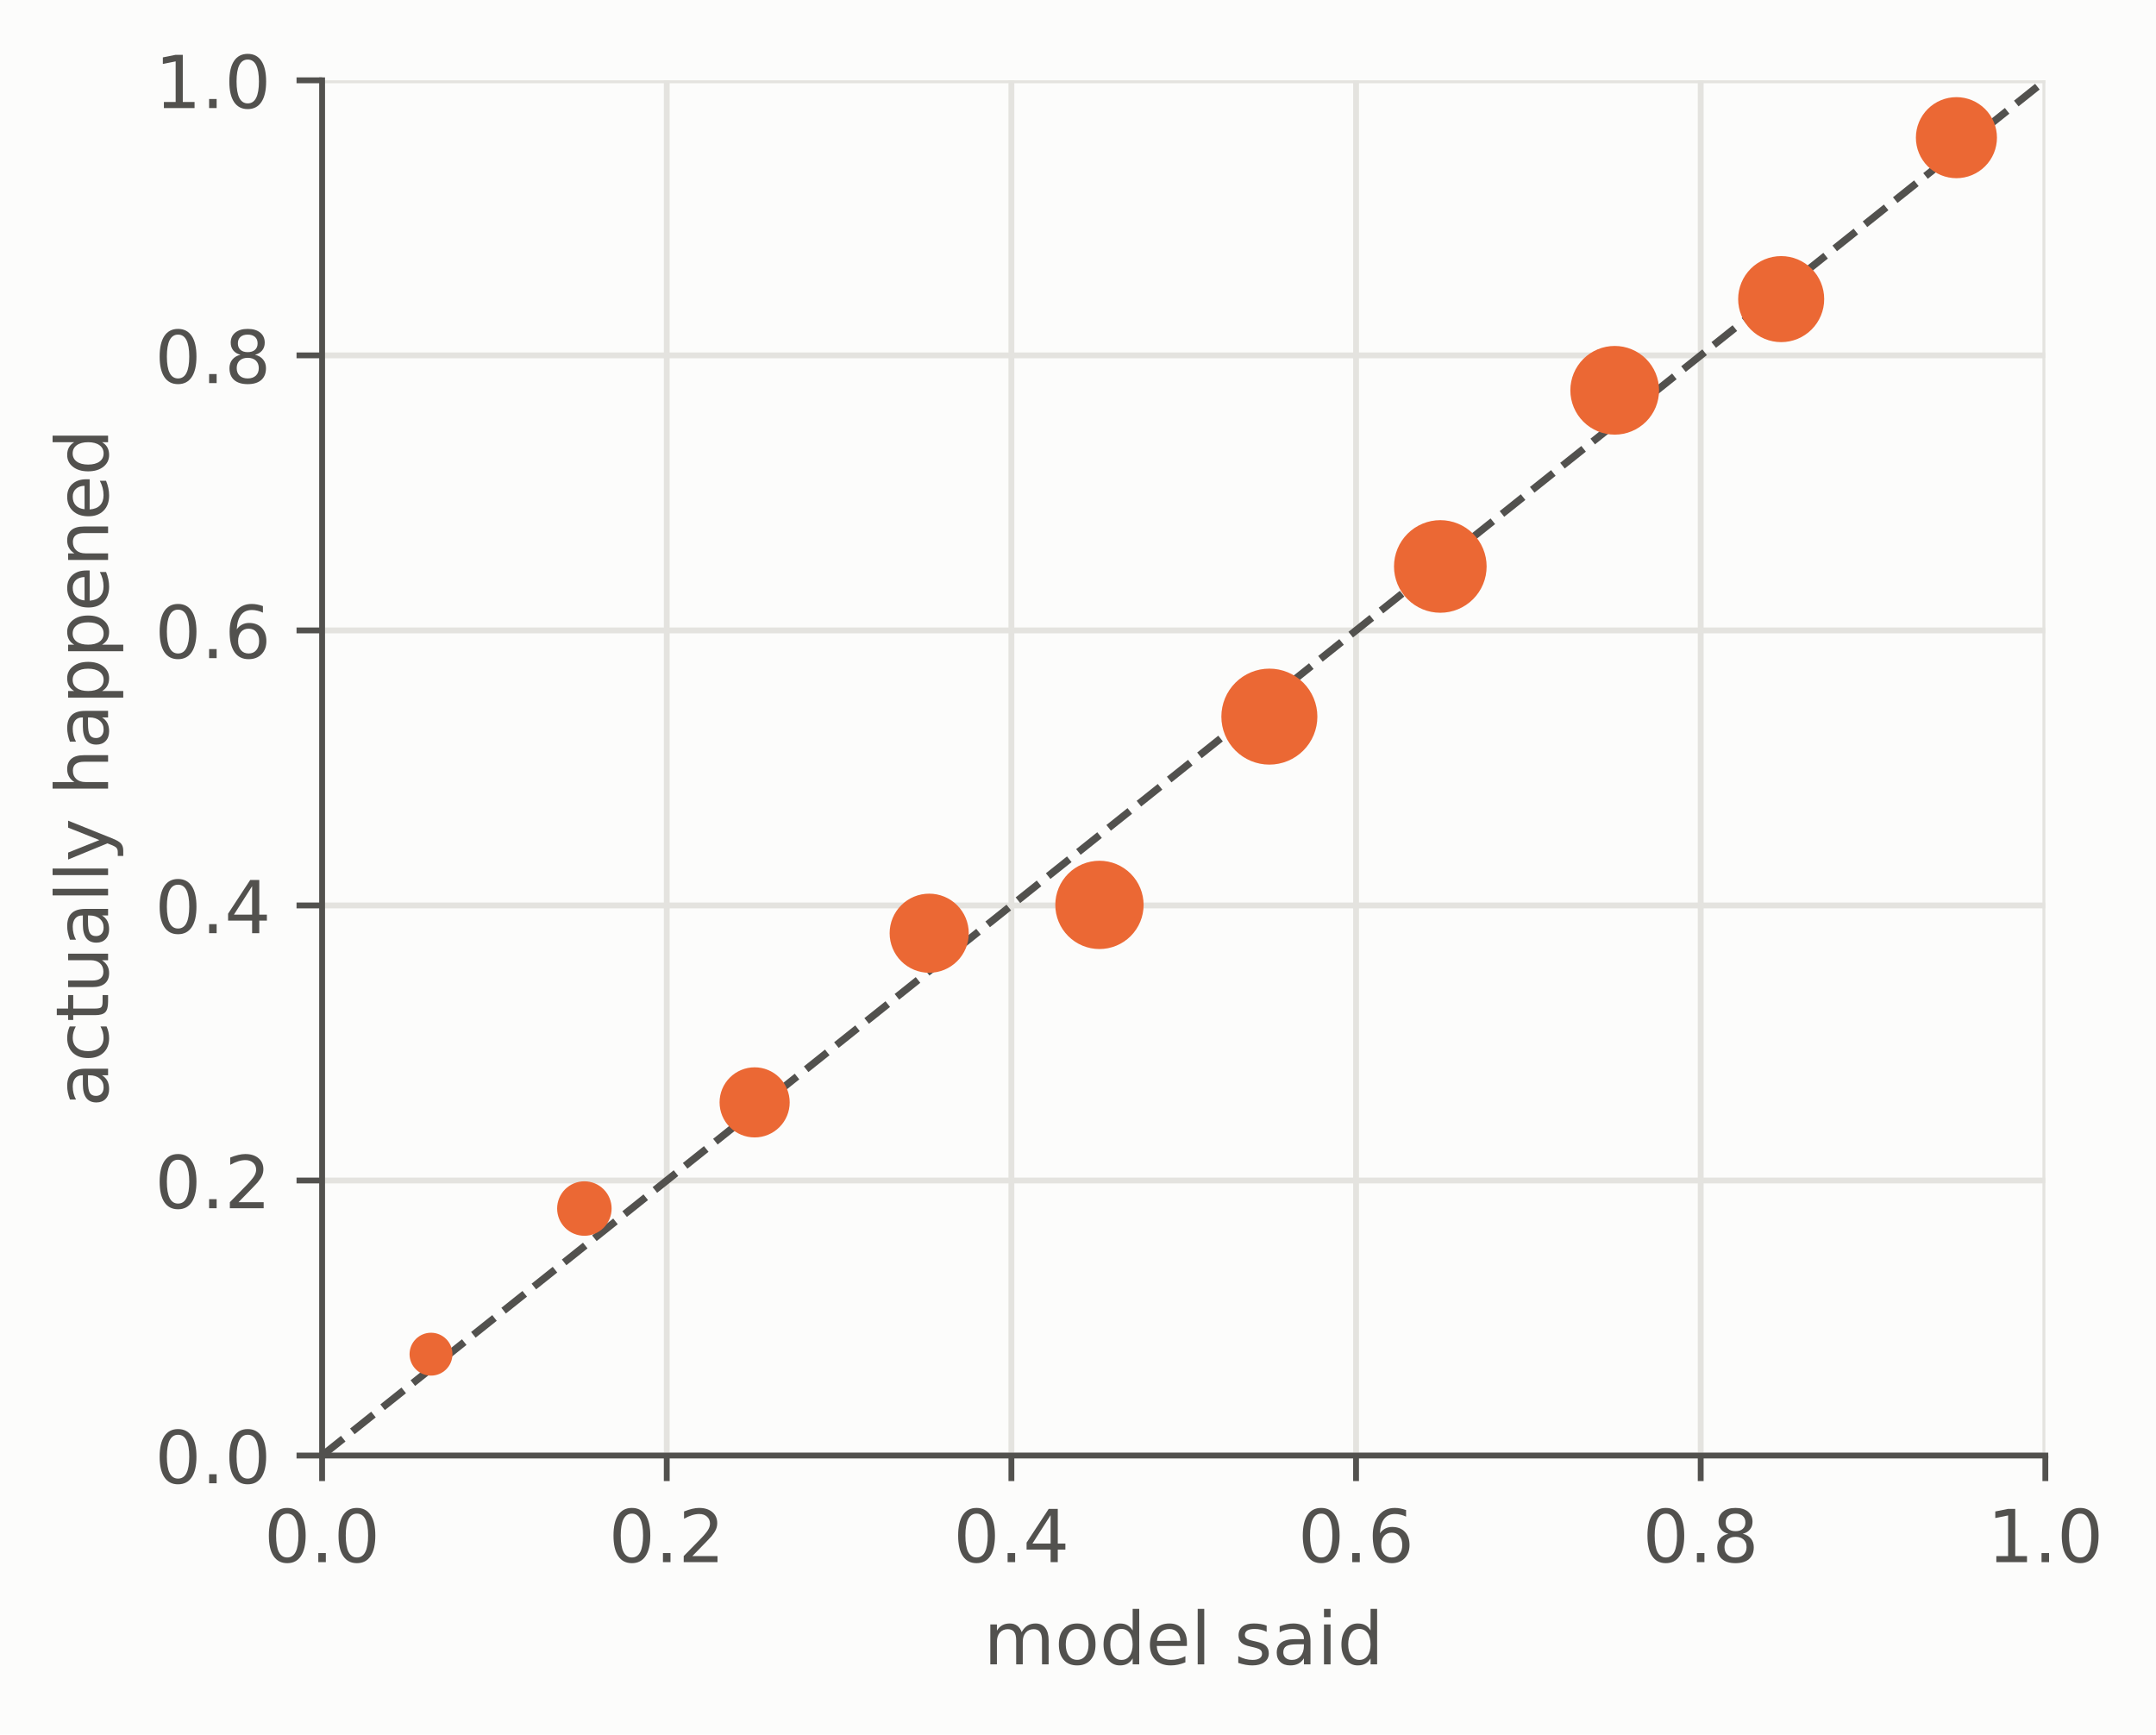
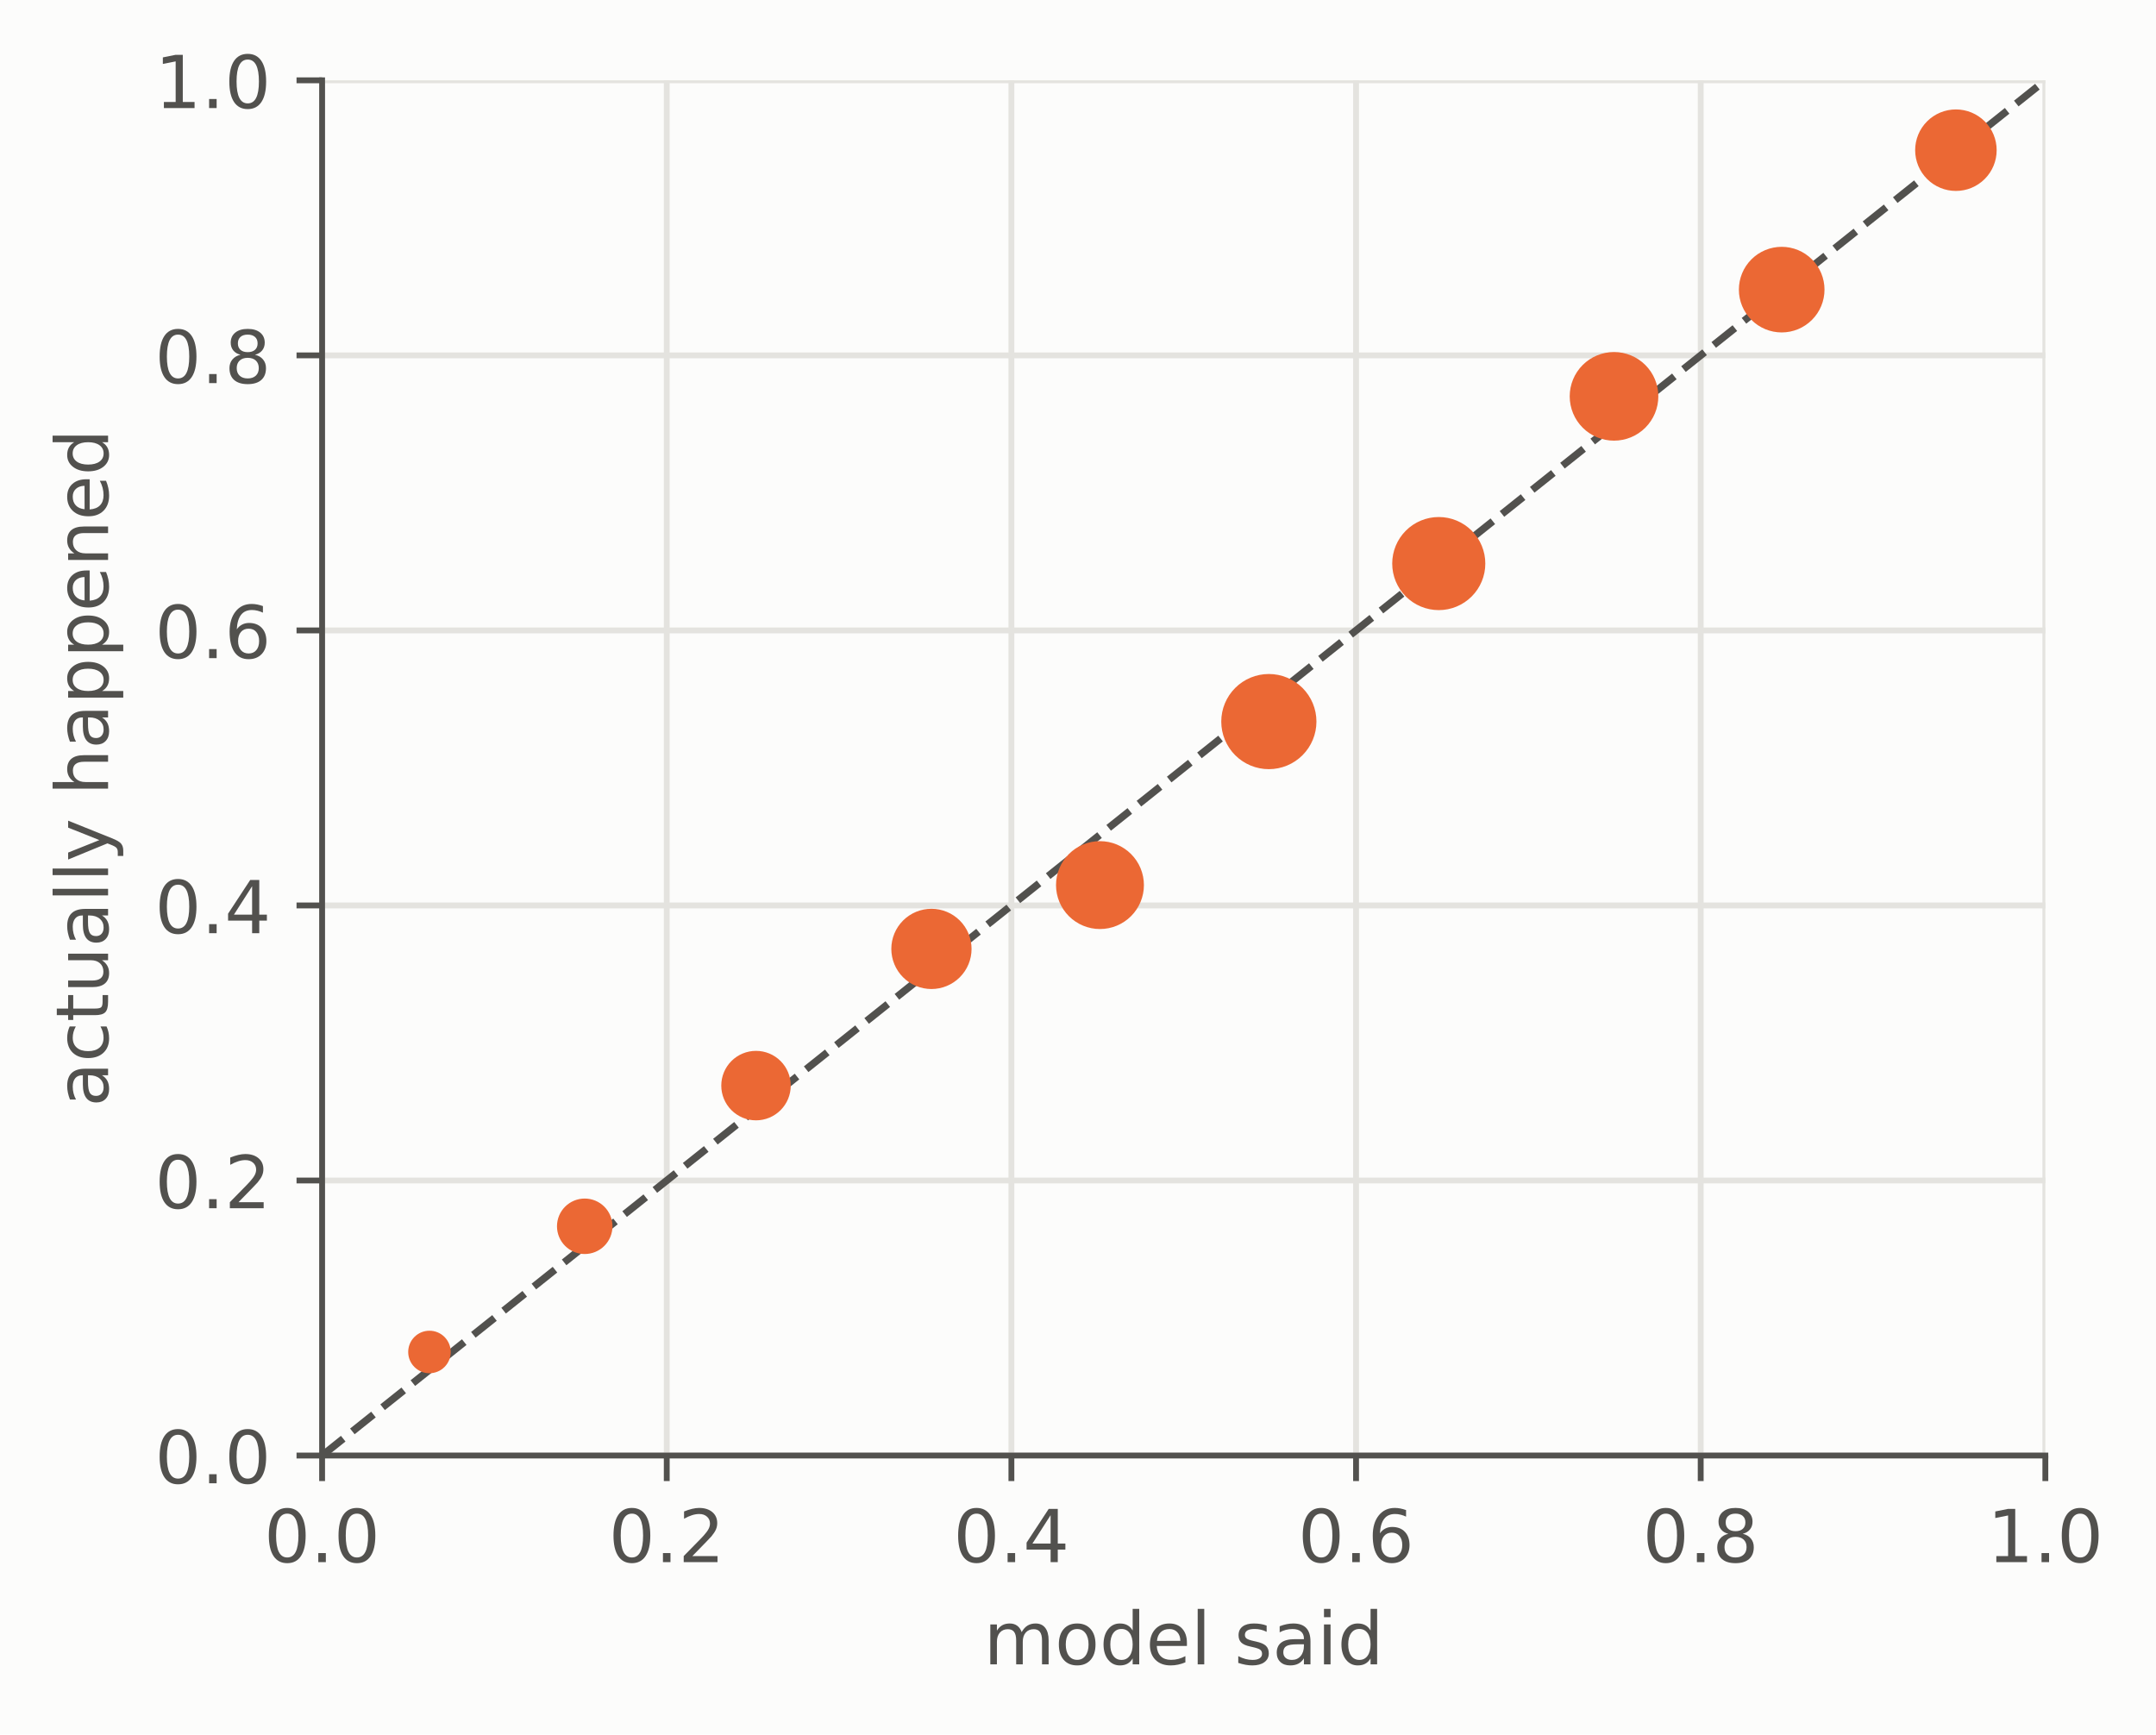
<svg xmlns="http://www.w3.org/2000/svg" xmlns:xlink="http://www.w3.org/1999/xlink" width="295.213pt" height="237.518pt" viewBox="0 0 295.213 237.518" version="1.1">
  <defs>
    <style type="text/css">*{stroke-linejoin: round; stroke-linecap: butt}</style>
  </defs>
  <g id="figure_1">
    <g id="patch_1">
      <path d="M 0 237.518  L 295.213 237.518  L 295.213 0  L 0 0  z " style="fill: #fcfcfb" />
    </g>
    <g id="axes_1">
      <g id="patch_2">
        <path d="M 44.104 199.318  L 280.062 199.318  L 280.062 10.999  L 44.104 10.999  z " style="fill: #fcfcfb" />
      </g>
      <g id="matplotlib.axis_1">
        <g id="xtick_1">
          <g id="line2d_1">
-             <path d="M 44.104 199.318  L 44.104 10.999  " clip-path="url(#p95ecded0eb)" style="fill: none; stroke: #e4e3df; stroke-width: 0.8; stroke-linecap: square" />
+             <path d="M 44.104 199.318  L 44.104 10.999  " clip-path="url(#pe22ba844d4)" style="fill: none; stroke: #e4e3df; stroke-width: 0.8; stroke-linecap: square" />
          </g>
          <g id="line2d_2">
            <defs>
-               <path id="m816d0a8a2a" d="M 0 0  L 0 3.5  " style="stroke: #52514e; stroke-width: 0.8" />
+               <path id="m3056d015ec" d="M 0 0  L 0 3.5  " style="stroke: #52514e; stroke-width: 0.8" />
            </defs>
            <g>
-               <use xlink:href="#m816d0a8a2a" x="44.104" y="199.318" style="fill: #52514e; stroke: #52514e; stroke-width: 0.8" />
+               <use xlink:href="#m3056d015ec" x="44.104" y="199.318" style="fill: #52514e; stroke: #52514e; stroke-width: 0.8" />
            </g>
          </g>
          <g id="text_1">
            <g style="fill: #52514e" transform="translate(36.15234 213.9153) scale(0.1 -0.1)">
              <defs>
                <path id="DejaVuSans-13" d="M 2034 4250  Q 1547 4250 1301 3770  Q 1056 3291 1056 2328  Q 1056 1369 1301 889  Q 1547 409 2034 409  Q 2525 409 2770 889  Q 3016 1369 3016 2328  Q 3016 3291 2770 3770  Q 2525 4250 2034 4250  z M 2034 4750  Q 2819 4750 3233 4129  Q 3647 3509 3647 2328  Q 3647 1150 3233 529  Q 2819 -91 2034 -91  Q 1250 -91 836 529  Q 422 1150 422 2328  Q 422 3509 836 4129  Q 1250 4750 2034 4750  z " transform="scale(0.015625)" />
                <path id="DejaVuSans-11" d="M 684 794  L 1344 794  L 1344 0  L 684 0  L 684 794  z " transform="scale(0.015625)" />
              </defs>
              <use xlink:href="#DejaVuSans-13" />
              <use xlink:href="#DejaVuSans-11" transform="translate(63.625 0)" />
              <use xlink:href="#DejaVuSans-13" transform="translate(95.40625 0)" />
            </g>
          </g>
        </g>
        <g id="xtick_2">
          <g id="line2d_3">
-             <path d="M 91.295 199.318  L 91.295 10.999  " clip-path="url(#p95ecded0eb)" style="fill: none; stroke: #e4e3df; stroke-width: 0.8; stroke-linecap: square" />
+             <path d="M 91.295 199.318  L 91.295 10.999  " clip-path="url(#pe22ba844d4)" style="fill: none; stroke: #e4e3df; stroke-width: 0.8; stroke-linecap: square" />
          </g>
          <g id="line2d_4">
            <g>
-               <use xlink:href="#m816d0a8a2a" x="91.295" y="199.318" style="fill: #52514e; stroke: #52514e; stroke-width: 0.8" />
+               <use xlink:href="#m3056d015ec" x="91.295" y="199.318" style="fill: #52514e; stroke: #52514e; stroke-width: 0.8" />
            </g>
          </g>
          <g id="text_2">
            <g style="fill: #52514e" transform="translate(83.34387 213.9153) scale(0.1 -0.1)">
              <defs>
                <path id="DejaVuSans-15" d="M 1228 531  L 3431 531  L 3431 0  L 469 0  L 469 531  Q 828 903 1448 1529  Q 2069 2156 2228 2338  Q 2531 2678 2651 2914  Q 2772 3150 2772 3378  Q 2772 3750 2511 3984  Q 2250 4219 1831 4219  Q 1534 4219 1204 4116  Q 875 4013 500 3803  L 500 4441  Q 881 4594 1212 4672  Q 1544 4750 1819 4750  Q 2544 4750 2975 4387  Q 3406 4025 3406 3419  Q 3406 3131 3298 2873  Q 3191 2616 2906 2266  Q 2828 2175 2409 1742  Q 1991 1309 1228 531  z " transform="scale(0.015625)" />
              </defs>
              <use xlink:href="#DejaVuSans-13" />
              <use xlink:href="#DejaVuSans-11" transform="translate(63.625 0)" />
              <use xlink:href="#DejaVuSans-15" transform="translate(95.40625 0)" />
            </g>
          </g>
        </g>
        <g id="xtick_3">
          <g id="line2d_5">
-             <path d="M 138.487 199.318  L 138.487 10.999  " clip-path="url(#p95ecded0eb)" style="fill: none; stroke: #e4e3df; stroke-width: 0.8; stroke-linecap: square" />
+             <path d="M 138.487 199.318  L 138.487 10.999  " clip-path="url(#pe22ba844d4)" style="fill: none; stroke: #e4e3df; stroke-width: 0.8; stroke-linecap: square" />
          </g>
          <g id="line2d_6">
            <g>
-               <use xlink:href="#m816d0a8a2a" x="138.487" y="199.318" style="fill: #52514e; stroke: #52514e; stroke-width: 0.8" />
+               <use xlink:href="#m3056d015ec" x="138.487" y="199.318" style="fill: #52514e; stroke: #52514e; stroke-width: 0.8" />
            </g>
          </g>
          <g id="text_3">
            <g style="fill: #52514e" transform="translate(130.5354 213.9153) scale(0.1 -0.1)">
              <defs>
                <path id="DejaVuSans-17" d="M 2419 4116  L 825 1625  L 2419 1625  L 2419 4116  z M 2253 4666  L 3047 4666  L 3047 1625  L 3713 1625  L 3713 1100  L 3047 1100  L 3047 0  L 2419 0  L 2419 1100  L 313 1100  L 313 1709  L 2253 4666  z " transform="scale(0.015625)" />
              </defs>
              <use xlink:href="#DejaVuSans-13" />
              <use xlink:href="#DejaVuSans-11" transform="translate(63.625 0)" />
              <use xlink:href="#DejaVuSans-17" transform="translate(95.40625 0)" />
            </g>
          </g>
        </g>
        <g id="xtick_4">
          <g id="line2d_7">
-             <path d="M 185.679 199.318  L 185.679 10.999  " clip-path="url(#p95ecded0eb)" style="fill: none; stroke: #e4e3df; stroke-width: 0.8; stroke-linecap: square" />
+             <path d="M 185.679 199.318  L 185.679 10.999  " clip-path="url(#pe22ba844d4)" style="fill: none; stroke: #e4e3df; stroke-width: 0.8; stroke-linecap: square" />
          </g>
          <g id="line2d_8">
            <g>
-               <use xlink:href="#m816d0a8a2a" x="185.679" y="199.318" style="fill: #52514e; stroke: #52514e; stroke-width: 0.8" />
+               <use xlink:href="#m3056d015ec" x="185.679" y="199.318" style="fill: #52514e; stroke: #52514e; stroke-width: 0.8" />
            </g>
          </g>
          <g id="text_4">
            <g style="fill: #52514e" transform="translate(177.7269 213.9153) scale(0.1 -0.1)">
              <defs>
                <path id="DejaVuSans-19" d="M 2113 2584  Q 1688 2584 1439 2293  Q 1191 2003 1191 1497  Q 1191 994 1439 701  Q 1688 409 2113 409  Q 2538 409 2786 701  Q 3034 994 3034 1497  Q 3034 2003 2786 2293  Q 2538 2584 2113 2584  z M 3366 4563  L 3366 3988  Q 3128 4100 2886 4159  Q 2644 4219 2406 4219  Q 1781 4219 1451 3797  Q 1122 3375 1075 2522  Q 1259 2794 1537 2939  Q 1816 3084 2150 3084  Q 2853 3084 3261 2657  Q 3669 2231 3669 1497  Q 3669 778 3244 343  Q 2819 -91 2113 -91  Q 1303 -91 875 529  Q 447 1150 447 2328  Q 447 3434 972 4092  Q 1497 4750 2381 4750  Q 2619 4750 2861 4703  Q 3103 4656 3366 4563  z " transform="scale(0.015625)" />
              </defs>
              <use xlink:href="#DejaVuSans-13" />
              <use xlink:href="#DejaVuSans-11" transform="translate(63.625 0)" />
              <use xlink:href="#DejaVuSans-19" transform="translate(95.40625 0)" />
            </g>
          </g>
        </g>
        <g id="xtick_5">
          <g id="line2d_9">
-             <path d="M 232.87 199.318  L 232.87 10.999  " clip-path="url(#p95ecded0eb)" style="fill: none; stroke: #e4e3df; stroke-width: 0.8; stroke-linecap: square" />
+             <path d="M 232.87 199.318  L 232.87 10.999  " clip-path="url(#pe22ba844d4)" style="fill: none; stroke: #e4e3df; stroke-width: 0.8; stroke-linecap: square" />
          </g>
          <g id="line2d_10">
            <g>
-               <use xlink:href="#m816d0a8a2a" x="232.87" y="199.318" style="fill: #52514e; stroke: #52514e; stroke-width: 0.8" />
+               <use xlink:href="#m3056d015ec" x="232.87" y="199.318" style="fill: #52514e; stroke: #52514e; stroke-width: 0.8" />
            </g>
          </g>
          <g id="text_5">
            <g style="fill: #52514e" transform="translate(224.9185 213.9153) scale(0.1 -0.1)">
              <defs>
                <path id="DejaVuSans-1b" d="M 2034 2216  Q 1584 2216 1326 1975  Q 1069 1734 1069 1313  Q 1069 891 1326 650  Q 1584 409 2034 409  Q 2484 409 2743 651  Q 3003 894 3003 1313  Q 3003 1734 2745 1975  Q 2488 2216 2034 2216  z M 1403 2484  Q 997 2584 770 2862  Q 544 3141 544 3541  Q 544 4100 942 4425  Q 1341 4750 2034 4750  Q 2731 4750 3128 4425  Q 3525 4100 3525 3541  Q 3525 3141 3298 2862  Q 3072 2584 2669 2484  Q 3125 2378 3379 2068  Q 3634 1759 3634 1313  Q 3634 634 3220 271  Q 2806 -91 2034 -91  Q 1263 -91 848 271  Q 434 634 434 1313  Q 434 1759 690 2068  Q 947 2378 1403 2484  z M 1172 3481  Q 1172 3119 1398 2916  Q 1625 2713 2034 2713  Q 2441 2713 2670 2916  Q 2900 3119 2900 3481  Q 2900 3844 2670 4047  Q 2441 4250 2034 4250  Q 1625 4250 1398 4047  Q 1172 3844 1172 3481  z " transform="scale(0.015625)" />
              </defs>
              <use xlink:href="#DejaVuSans-13" />
              <use xlink:href="#DejaVuSans-11" transform="translate(63.625 0)" />
              <use xlink:href="#DejaVuSans-1b" transform="translate(95.40625 0)" />
            </g>
          </g>
        </g>
        <g id="xtick_6">
          <g id="line2d_11">
-             <path d="M 280.062 199.318  L 280.062 10.999  " clip-path="url(#p95ecded0eb)" style="fill: none; stroke: #e4e3df; stroke-width: 0.8; stroke-linecap: square" />
+             <path d="M 280.062 199.318  L 280.062 10.999  " clip-path="url(#pe22ba844d4)" style="fill: none; stroke: #e4e3df; stroke-width: 0.8; stroke-linecap: square" />
          </g>
          <g id="line2d_12">
            <g>
-               <use xlink:href="#m816d0a8a2a" x="280.062" y="199.318" style="fill: #52514e; stroke: #52514e; stroke-width: 0.8" />
+               <use xlink:href="#m3056d015ec" x="280.062" y="199.318" style="fill: #52514e; stroke: #52514e; stroke-width: 0.8" />
            </g>
          </g>
          <g id="text_6">
            <g style="fill: #52514e" transform="translate(272.11 213.9153) scale(0.1 -0.1)">
              <defs>
                <path id="DejaVuSans-14" d="M 794 531  L 1825 531  L 1825 4091  L 703 3866  L 703 4441  L 1819 4666  L 2450 4666  L 2450 531  L 3481 531  L 3481 0  L 794 0  L 794 531  z " transform="scale(0.015625)" />
              </defs>
              <use xlink:href="#DejaVuSans-14" />
              <use xlink:href="#DejaVuSans-11" transform="translate(63.625 0)" />
              <use xlink:href="#DejaVuSans-13" transform="translate(95.40625 0)" />
            </g>
          </g>
        </g>
        <g id="text_7">
          <g style="fill: #52514e" transform="translate(134.6921 227.9161) scale(0.1 -0.1)">
            <defs>
              <path id="DejaVuSans-50" d="M 3328 2828  Q 3544 3216 3844 3400  Q 4144 3584 4550 3584  Q 5097 3584 5394 3201  Q 5691 2819 5691 2113  L 5691 0  L 5113 0  L 5113 2094  Q 5113 2597 4934 2840  Q 4756 3084 4391 3084  Q 3944 3084 3684 2787  Q 3425 2491 3425 1978  L 3425 0  L 2847 0  L 2847 2094  Q 2847 2600 2669 2842  Q 2491 3084 2119 3084  Q 1678 3084 1418 2786  Q 1159 2488 1159 1978  L 1159 0  L 581 0  L 581 3500  L 1159 3500  L 1159 2956  Q 1356 3278 1631 3431  Q 1906 3584 2284 3584  Q 2666 3584 2933 3390  Q 3200 3197 3328 2828  z " transform="scale(0.015625)" />
              <path id="DejaVuSans-52" d="M 1959 3097  Q 1497 3097 1228 2736  Q 959 2375 959 1747  Q 959 1119 1226 758  Q 1494 397 1959 397  Q 2419 397 2687 759  Q 2956 1122 2956 1747  Q 2956 2369 2687 2733  Q 2419 3097 1959 3097  z M 1959 3584  Q 2709 3584 3137 3096  Q 3566 2609 3566 1747  Q 3566 888 3137 398  Q 2709 -91 1959 -91  Q 1206 -91 779 398  Q 353 888 353 1747  Q 353 2609 779 3096  Q 1206 3584 1959 3584  z " transform="scale(0.015625)" />
              <path id="DejaVuSans-47" d="M 2906 2969  L 2906 4863  L 3481 4863  L 3481 0  L 2906 0  L 2906 525  Q 2725 213 2448 61  Q 2172 -91 1784 -91  Q 1150 -91 751 415  Q 353 922 353 1747  Q 353 2572 751 3078  Q 1150 3584 1784 3584  Q 2172 3584 2448 3432  Q 2725 3281 2906 2969  z M 947 1747  Q 947 1113 1208 752  Q 1469 391 1925 391  Q 2381 391 2643 752  Q 2906 1113 2906 1747  Q 2906 2381 2643 2742  Q 2381 3103 1925 3103  Q 1469 3103 1208 2742  Q 947 2381 947 1747  z " transform="scale(0.015625)" />
              <path id="DejaVuSans-48" d="M 3597 1894  L 3597 1613  L 953 1613  Q 991 1019 1311 708  Q 1631 397 2203 397  Q 2534 397 2845 478  Q 3156 559 3463 722  L 3463 178  Q 3153 47 2828 -22  Q 2503 -91 2169 -91  Q 1331 -91 842 396  Q 353 884 353 1716  Q 353 2575 817 3079  Q 1281 3584 2069 3584  Q 2775 3584 3186 3129  Q 3597 2675 3597 1894  z M 3022 2063  Q 3016 2534 2758 2815  Q 2500 3097 2075 3097  Q 1594 3097 1305 2825  Q 1016 2553 972 2059  L 3022 2063  z " transform="scale(0.015625)" />
              <path id="DejaVuSans-4f" d="M 603 4863  L 1178 4863  L 1178 0  L 603 0  L 603 4863  z " transform="scale(0.015625)" />
              <path id="DejaVuSans-3" transform="scale(0.015625)" />
              <path id="DejaVuSans-56" d="M 2834 3397  L 2834 2853  Q 2591 2978 2328 3040  Q 2066 3103 1784 3103  Q 1356 3103 1142 2972  Q 928 2841 928 2578  Q 928 2378 1081 2264  Q 1234 2150 1697 2047  L 1894 2003  Q 2506 1872 2764 1633  Q 3022 1394 3022 966  Q 3022 478 2636 193  Q 2250 -91 1575 -91  Q 1294 -91 989 -36  Q 684 19 347 128  L 347 722  Q 666 556 975 473  Q 1284 391 1588 391  Q 1994 391 2212 530  Q 2431 669 2431 922  Q 2431 1156 2273 1281  Q 2116 1406 1581 1522  L 1381 1569  Q 847 1681 609 1914  Q 372 2147 372 2553  Q 372 3047 722 3315  Q 1072 3584 1716 3584  Q 2034 3584 2315 3537  Q 2597 3491 2834 3397  z " transform="scale(0.015625)" />
              <path id="DejaVuSans-44" d="M 2194 1759  Q 1497 1759 1228 1600  Q 959 1441 959 1056  Q 959 750 1161 570  Q 1363 391 1709 391  Q 2188 391 2477 730  Q 2766 1069 2766 1631  L 2766 1759  L 2194 1759  z M 3341 1997  L 3341 0  L 2766 0  L 2766 531  Q 2569 213 2275 61  Q 1981 -91 1556 -91  Q 1019 -91 701 211  Q 384 513 384 1019  Q 384 1609 779 1909  Q 1175 2209 1959 2209  L 2766 2209  L 2766 2266  Q 2766 2663 2505 2880  Q 2244 3097 1772 3097  Q 1472 3097 1187 3025  Q 903 2953 641 2809  L 641 3341  Q 956 3463 1253 3523  Q 1550 3584 1831 3584  Q 2591 3584 2966 3190  Q 3341 2797 3341 1997  z " transform="scale(0.015625)" />
              <path id="DejaVuSans-4c" d="M 603 3500  L 1178 3500  L 1178 0  L 603 0  L 603 3500  z M 603 4863  L 1178 4863  L 1178 4134  L 603 4134  L 603 4863  z " transform="scale(0.015625)" />
            </defs>
            <use xlink:href="#DejaVuSans-50" />
            <use xlink:href="#DejaVuSans-52" transform="translate(97.40625 0)" />
            <use xlink:href="#DejaVuSans-47" transform="translate(158.5938 0)" />
            <use xlink:href="#DejaVuSans-48" transform="translate(222.0781 0)" />
            <use xlink:href="#DejaVuSans-4f" transform="translate(283.6094 0)" />
            <use xlink:href="#DejaVuSans-3" transform="translate(311.3906 0)" />
            <use xlink:href="#DejaVuSans-56" transform="translate(343.1719 0)" />
            <use xlink:href="#DejaVuSans-44" transform="translate(395.2656 0)" />
            <use xlink:href="#DejaVuSans-4c" transform="translate(456.5469 0)" />
            <use xlink:href="#DejaVuSans-47" transform="translate(484.3281 0)" />
          </g>
        </g>
      </g>
      <g id="matplotlib.axis_2">
        <g id="ytick_1">
          <g id="line2d_13">
-             <path d="M 44.104 199.318  L 280.062 199.318  " clip-path="url(#p95ecded0eb)" style="fill: none; stroke: #e4e3df; stroke-width: 0.8; stroke-linecap: square" />
+             <path d="M 44.104 199.318  L 280.062 199.318  " clip-path="url(#pe22ba844d4)" style="fill: none; stroke: #e4e3df; stroke-width: 0.8; stroke-linecap: square" />
          </g>
          <g id="line2d_14">
            <defs>
-               <path id="m9715e24ac8" d="M 0 0  L -3.5 0  " style="stroke: #52514e; stroke-width: 0.8" />
+               <path id="m75c28eac05" d="M 0 0  L -3.5 0  " style="stroke: #52514e; stroke-width: 0.8" />
            </defs>
            <g>
-               <use xlink:href="#m9715e24ac8" x="44.104" y="199.318" style="fill: #52514e; stroke: #52514e; stroke-width: 0.8" />
+               <use xlink:href="#m75c28eac05" x="44.104" y="199.318" style="fill: #52514e; stroke: #52514e; stroke-width: 0.8" />
            </g>
          </g>
          <g id="text_8">
            <g style="fill: #52514e" transform="translate(21.20078 203.1165) scale(0.1 -0.1)">
              <use xlink:href="#DejaVuSans-13" />
              <use xlink:href="#DejaVuSans-11" transform="translate(63.625 0)" />
              <use xlink:href="#DejaVuSans-13" transform="translate(95.40625 0)" />
            </g>
          </g>
        </g>
        <g id="ytick_2">
          <g id="line2d_15">
-             <path d="M 44.104 161.654  L 280.062 161.654  " clip-path="url(#p95ecded0eb)" style="fill: none; stroke: #e4e3df; stroke-width: 0.8; stroke-linecap: square" />
+             <path d="M 44.104 161.654  L 280.062 161.654  " clip-path="url(#pe22ba844d4)" style="fill: none; stroke: #e4e3df; stroke-width: 0.8; stroke-linecap: square" />
          </g>
          <g id="line2d_16">
            <g>
-               <use xlink:href="#m9715e24ac8" x="44.104" y="161.654" style="fill: #52514e; stroke: #52514e; stroke-width: 0.8" />
+               <use xlink:href="#m75c28eac05" x="44.104" y="161.654" style="fill: #52514e; stroke: #52514e; stroke-width: 0.8" />
            </g>
          </g>
          <g id="text_9">
            <g style="fill: #52514e" transform="translate(21.20078 165.4527) scale(0.1 -0.1)">
              <use xlink:href="#DejaVuSans-13" />
              <use xlink:href="#DejaVuSans-11" transform="translate(63.625 0)" />
              <use xlink:href="#DejaVuSans-15" transform="translate(95.40625 0)" />
            </g>
          </g>
        </g>
        <g id="ytick_3">
          <g id="line2d_17">
-             <path d="M 44.104 123.99  L 280.062 123.99  " clip-path="url(#p95ecded0eb)" style="fill: none; stroke: #e4e3df; stroke-width: 0.8; stroke-linecap: square" />
+             <path d="M 44.104 123.99  L 280.062 123.99  " clip-path="url(#pe22ba844d4)" style="fill: none; stroke: #e4e3df; stroke-width: 0.8; stroke-linecap: square" />
          </g>
          <g id="line2d_18">
            <g>
-               <use xlink:href="#m9715e24ac8" x="44.104" y="123.99" style="fill: #52514e; stroke: #52514e; stroke-width: 0.8" />
+               <use xlink:href="#m75c28eac05" x="44.104" y="123.99" style="fill: #52514e; stroke: #52514e; stroke-width: 0.8" />
            </g>
          </g>
          <g id="text_10">
            <g style="fill: #52514e" transform="translate(21.20078 127.789) scale(0.1 -0.1)">
              <use xlink:href="#DejaVuSans-13" />
              <use xlink:href="#DejaVuSans-11" transform="translate(63.625 0)" />
              <use xlink:href="#DejaVuSans-17" transform="translate(95.40625 0)" />
            </g>
          </g>
        </g>
        <g id="ytick_4">
          <g id="line2d_19">
-             <path d="M 44.104 86.326  L 280.062 86.326  " clip-path="url(#p95ecded0eb)" style="fill: none; stroke: #e4e3df; stroke-width: 0.8; stroke-linecap: square" />
+             <path d="M 44.104 86.326  L 280.062 86.326  " clip-path="url(#pe22ba844d4)" style="fill: none; stroke: #e4e3df; stroke-width: 0.8; stroke-linecap: square" />
          </g>
          <g id="line2d_20">
            <g>
-               <use xlink:href="#m9715e24ac8" x="44.104" y="86.326" style="fill: #52514e; stroke: #52514e; stroke-width: 0.8" />
+               <use xlink:href="#m75c28eac05" x="44.104" y="86.326" style="fill: #52514e; stroke: #52514e; stroke-width: 0.8" />
            </g>
          </g>
          <g id="text_11">
            <g style="fill: #52514e" transform="translate(21.20078 90.12519) scale(0.1 -0.1)">
              <use xlink:href="#DejaVuSans-13" />
              <use xlink:href="#DejaVuSans-11" transform="translate(63.625 0)" />
              <use xlink:href="#DejaVuSans-19" transform="translate(95.40625 0)" />
            </g>
          </g>
        </g>
        <g id="ytick_5">
          <g id="line2d_21">
-             <path d="M 44.104 48.663  L 280.062 48.663  " clip-path="url(#p95ecded0eb)" style="fill: none; stroke: #e4e3df; stroke-width: 0.8; stroke-linecap: square" />
+             <path d="M 44.104 48.663  L 280.062 48.663  " clip-path="url(#pe22ba844d4)" style="fill: none; stroke: #e4e3df; stroke-width: 0.8; stroke-linecap: square" />
          </g>
          <g id="line2d_22">
            <g>
-               <use xlink:href="#m9715e24ac8" x="44.104" y="48.663" style="fill: #52514e; stroke: #52514e; stroke-width: 0.8" />
+               <use xlink:href="#m75c28eac05" x="44.104" y="48.663" style="fill: #52514e; stroke: #52514e; stroke-width: 0.8" />
            </g>
          </g>
          <g id="text_12">
            <g style="fill: #52514e" transform="translate(21.20078 52.46142) scale(0.1 -0.1)">
              <use xlink:href="#DejaVuSans-13" />
              <use xlink:href="#DejaVuSans-11" transform="translate(63.625 0)" />
              <use xlink:href="#DejaVuSans-1b" transform="translate(95.40625 0)" />
            </g>
          </g>
        </g>
        <g id="ytick_6">
          <g id="line2d_23">
-             <path d="M 44.104 10.999  L 280.062 10.999  " clip-path="url(#p95ecded0eb)" style="fill: none; stroke: #e4e3df; stroke-width: 0.8; stroke-linecap: square" />
+             <path d="M 44.104 10.999  L 280.062 10.999  " clip-path="url(#pe22ba844d4)" style="fill: none; stroke: #e4e3df; stroke-width: 0.8; stroke-linecap: square" />
          </g>
          <g id="line2d_24">
            <g>
-               <use xlink:href="#m9715e24ac8" x="44.104" y="10.999" style="fill: #52514e; stroke: #52514e; stroke-width: 0.8" />
+               <use xlink:href="#m75c28eac05" x="44.104" y="10.999" style="fill: #52514e; stroke: #52514e; stroke-width: 0.8" />
            </g>
          </g>
          <g id="text_13">
            <g style="fill: #52514e" transform="translate(21.20078 14.79766) scale(0.1 -0.1)">
              <use xlink:href="#DejaVuSans-14" />
              <use xlink:href="#DejaVuSans-11" transform="translate(63.625 0)" />
              <use xlink:href="#DejaVuSans-13" transform="translate(95.40625 0)" />
            </g>
          </g>
        </g>
        <g id="text_14">
          <g style="fill: #52514e" transform="translate(14.79844 151.5684) rotate(-90) scale(0.1 -0.1)">
            <defs>
              <path id="DejaVuSans-46" d="M 3122 3366  L 3122 2828  Q 2878 2963 2633 3030  Q 2388 3097 2138 3097  Q 1578 3097 1268 2742  Q 959 2388 959 1747  Q 959 1106 1268 751  Q 1578 397 2138 397  Q 2388 397 2633 464  Q 2878 531 3122 666  L 3122 134  Q 2881 22 2623 -34  Q 2366 -91 2075 -91  Q 1284 -91 818 406  Q 353 903 353 1747  Q 353 2603 823 3093  Q 1294 3584 2113 3584  Q 2378 3584 2631 3529  Q 2884 3475 3122 3366  z " transform="scale(0.015625)" />
              <path id="DejaVuSans-57" d="M 1172 4494  L 1172 3500  L 2356 3500  L 2356 3053  L 1172 3053  L 1172 1153  Q 1172 725 1289 603  Q 1406 481 1766 481  L 2356 481  L 2356 0  L 1766 0  Q 1100 0 847 248  Q 594 497 594 1153  L 594 3053  L 172 3053  L 172 3500  L 594 3500  L 594 4494  L 1172 4494  z " transform="scale(0.015625)" />
              <path id="DejaVuSans-58" d="M 544 1381  L 544 3500  L 1119 3500  L 1119 1403  Q 1119 906 1312 657  Q 1506 409 1894 409  Q 2359 409 2629 706  Q 2900 1003 2900 1516  L 2900 3500  L 3475 3500  L 3475 0  L 2900 0  L 2900 538  Q 2691 219 2414 64  Q 2138 -91 1772 -91  Q 1169 -91 856 284  Q 544 659 544 1381  z M 1991 3584  L 1991 3584  z " transform="scale(0.015625)" />
              <path id="DejaVuSans-5c" d="M 2059 -325  Q 1816 -950 1584 -1140  Q 1353 -1331 966 -1331  L 506 -1331  L 506 -850  L 844 -850  Q 1081 -850 1212 -737  Q 1344 -625 1503 -206  L 1606 56  L 191 3500  L 800 3500  L 1894 763  L 2988 3500  L 3597 3500  L 2059 -325  z " transform="scale(0.015625)" />
              <path id="DejaVuSans-4b" d="M 3513 2113  L 3513 0  L 2938 0  L 2938 2094  Q 2938 2591 2744 2837  Q 2550 3084 2163 3084  Q 1697 3084 1428 2787  Q 1159 2491 1159 1978  L 1159 0  L 581 0  L 581 4863  L 1159 4863  L 1159 2956  Q 1366 3272 1645 3428  Q 1925 3584 2291 3584  Q 2894 3584 3203 3211  Q 3513 2838 3513 2113  z " transform="scale(0.015625)" />
              <path id="DejaVuSans-53" d="M 1159 525  L 1159 -1331  L 581 -1331  L 581 3500  L 1159 3500  L 1159 2969  Q 1341 3281 1617 3432  Q 1894 3584 2278 3584  Q 2916 3584 3314 3078  Q 3713 2572 3713 1747  Q 3713 922 3314 415  Q 2916 -91 2278 -91  Q 1894 -91 1617 61  Q 1341 213 1159 525  z M 3116 1747  Q 3116 2381 2855 2742  Q 2594 3103 2138 3103  Q 1681 3103 1420 2742  Q 1159 2381 1159 1747  Q 1159 1113 1420 752  Q 1681 391 2138 391  Q 2594 391 2855 752  Q 3116 1113 3116 1747  z " transform="scale(0.015625)" />
              <path id="DejaVuSans-51" d="M 3513 2113  L 3513 0  L 2938 0  L 2938 2094  Q 2938 2591 2744 2837  Q 2550 3084 2163 3084  Q 1697 3084 1428 2787  Q 1159 2491 1159 1978  L 1159 0  L 581 0  L 581 3500  L 1159 3500  L 1159 2956  Q 1366 3272 1645 3428  Q 1925 3584 2291 3584  Q 2894 3584 3203 3211  Q 3513 2838 3513 2113  z " transform="scale(0.015625)" />
            </defs>
            <use xlink:href="#DejaVuSans-44" />
            <use xlink:href="#DejaVuSans-46" transform="translate(61.28125 0)" />
            <use xlink:href="#DejaVuSans-57" transform="translate(116.2656 0)" />
            <use xlink:href="#DejaVuSans-58" transform="translate(155.4688 0)" />
            <use xlink:href="#DejaVuSans-44" transform="translate(218.8438 0)" />
            <use xlink:href="#DejaVuSans-4f" transform="translate(280.125 0)" />
            <use xlink:href="#DejaVuSans-4f" transform="translate(307.9062 0)" />
            <use xlink:href="#DejaVuSans-5c" transform="translate(335.6875 0)" />
            <use xlink:href="#DejaVuSans-3" transform="translate(394.875 0)" />
            <use xlink:href="#DejaVuSans-4b" transform="translate(426.6562 0)" />
            <use xlink:href="#DejaVuSans-44" transform="translate(490.0312 0)" />
            <use xlink:href="#DejaVuSans-53" transform="translate(551.3125 0)" />
            <use xlink:href="#DejaVuSans-53" transform="translate(614.7969 0)" />
            <use xlink:href="#DejaVuSans-48" transform="translate(678.2812 0)" />
            <use xlink:href="#DejaVuSans-51" transform="translate(739.8125 0)" />
            <use xlink:href="#DejaVuSans-48" transform="translate(803.1875 0)" />
            <use xlink:href="#DejaVuSans-47" transform="translate(864.7188 0)" />
          </g>
        </g>
      </g>
      <g id="line2d_25">
-         <path d="M 44.104 199.318  L 280.062 10.999  " clip-path="url(#p95ecded0eb)" style="fill: none; stroke-dasharray: 3.7,1.6; stroke-dashoffset: 0; stroke: #52514e" />
+         <path d="M 44.104 199.318  L 280.062 10.999  " clip-path="url(#pe22ba844d4)" style="fill: none; stroke-dasharray: 3.7,1.6; stroke-dashoffset: 0; stroke: #52514e" />
      </g>
      <g id="patch_3">
        <path d="M 44.104 199.318  L 44.104 10.999  " style="fill: none; stroke: #52514e; stroke-width: 0.8; stroke-linejoin: miter; stroke-linecap: square" />
      </g>
      <g id="patch_4">
        <path d="M 44.104 199.318  L 280.062 199.318  " style="fill: none; stroke: #52514e; stroke-width: 0.8; stroke-linejoin: miter; stroke-linecap: square" />
      </g>
      <g id="PathCollection_1">
-         <path d="M 59.016 187.875  C 59.663 187.875 60.282 187.619 60.739 187.162  C 61.196 186.705 61.453 186.085 61.453 185.439  C 61.453 184.792 61.196 184.172 60.739 183.716  C 60.282 183.259 59.663 183.002 59.016 183.002  C 58.37 183.002 57.75 183.259 57.293 183.716  C 56.836 184.172 56.58 184.792 56.58 185.439  C 56.58 186.085 56.836 186.705 57.293 187.162  C 57.75 187.619 58.37 187.875 59.016 187.875  z " clip-path="url(#p95ecded0eb)" style="fill: #eb6834; stroke: #eb6834" />
-         <path d="M 80.017 168.726  C 80.873 168.726 81.695 168.386 82.301 167.78  C 82.907 167.174 83.247 166.352 83.247 165.496  C 83.247 164.639 82.907 163.817 82.301 163.211  C 81.695 162.605 80.873 162.265 80.017 162.265  C 79.16 162.265 78.338 162.605 77.732 163.211  C 77.126 163.817 76.786 164.639 76.786 165.496  C 76.786 166.352 77.126 167.174 77.732 167.78  C 78.338 168.386 79.16 168.726 80.017 168.726  z " clip-path="url(#p95ecded0eb)" style="fill: #eb6834; stroke: #eb6834" />
-         <path d="M 103.329 155.259  C 104.47 155.259 105.564 154.805 106.371 153.999  C 107.177 153.192 107.63 152.098 107.63 150.957  C 107.63 149.817 107.177 148.723 106.371 147.916  C 105.564 147.109 104.47 146.656 103.329 146.656  C 102.189 146.656 101.094 147.109 100.288 147.916  C 99.481 148.723 99.028 149.817 99.028 150.957  C 99.028 152.098 99.481 153.192 100.288 153.999  C 101.094 154.805 102.189 155.259 103.329 155.259  z " clip-path="url(#p95ecded0eb)" style="fill: #eb6834; stroke: #eb6834" />
-         <path d="M 127.232 132.712  C 128.536 132.712 129.787 132.194 130.709 131.272  C 131.632 130.35 132.15 129.098 132.15 127.794  C 132.15 126.49 131.632 125.239 130.709 124.317  C 129.787 123.394 128.536 122.876 127.232 122.876  C 125.927 122.876 124.676 123.394 123.754 124.317  C 122.832 125.239 122.314 126.49 122.314 127.794  C 122.314 129.098 122.832 130.35 123.754 131.272  C 124.676 132.194 125.927 132.712 127.232 132.712  z " clip-path="url(#p95ecded0eb)" style="fill: #eb6834; stroke: #eb6834" />
-         <path d="M 150.544 129.46  C 152.015 129.46 153.426 128.876 154.466 127.836  C 155.505 126.796 156.09 125.385 156.09 123.915  C 156.09 122.444 155.505 121.034 154.466 119.994  C 153.426 118.954 152.015 118.37 150.544 118.37  C 149.074 118.37 147.663 118.954 146.623 119.994  C 145.583 121.034 144.999 122.444 144.999 123.915  C 144.999 125.385 145.583 126.796 146.623 127.836  C 147.663 128.876 149.074 129.46 150.544 129.46  z " clip-path="url(#p95ecded0eb)" style="fill: #eb6834; stroke: #eb6834" />
-         <path d="M 173.81 104.206  C 175.42 104.206 176.965 103.567 178.104 102.428  C 179.242 101.289 179.882 99.744 179.882 98.134  C 179.882 96.524 179.242 94.979 178.104 93.84  C 176.965 92.701 175.42 92.061 173.81 92.061  C 172.199 92.061 170.655 92.701 169.516 93.84  C 168.377 94.979 167.737 96.524 167.737 98.134  C 167.737 99.744 168.377 101.289 169.516 102.428  C 170.655 103.567 172.199 104.206 173.81 104.206  z " clip-path="url(#p95ecded0eb)" style="fill: #eb6834; stroke: #eb6834" />
-         <path d="M 197.217 83.411  C 198.766 83.411 200.252 82.796 201.348 81.7  C 202.443 80.605 203.058 79.119 203.058 77.57  C 203.058 76.02 202.443 74.534 201.348 73.439  C 200.252 72.343 198.766 71.728 197.217 71.728  C 195.668 71.728 194.182 72.343 193.086 73.439  C 191.991 74.534 191.375 76.02 191.375 77.57  C 191.375 79.119 191.991 80.605 193.086 81.7  C 194.182 82.796 195.668 83.411 197.217 83.411  z " clip-path="url(#p95ecded0eb)" style="fill: #eb6834; stroke: #eb6834" />
-         <path d="M 221.096 59.019  C 222.574 59.019 223.992 58.432 225.037 57.387  C 226.082 56.342 226.669 54.924 226.669 53.446  C 226.669 51.968 226.082 50.55 225.037 49.505  C 223.992 48.46 222.574 47.873 221.096 47.873  C 219.618 47.873 218.2 48.46 217.155 49.505  C 216.11 50.55 215.522 51.968 215.522 53.446  C 215.522 54.924 216.11 56.342 217.155 57.387  C 218.2 58.432 219.618 59.019 221.096 59.019  z " clip-path="url(#p95ecded0eb)" style="fill: #eb6834; stroke: #eb6834" />
-         <path d="M 243.889 46.351  C 245.319 46.351 246.69 45.783 247.701 44.772  C 248.712 43.761 249.28 42.39 249.28 40.96  C 249.28 39.531 248.712 38.159 247.701 37.148  C 246.69 36.137 245.319 35.569 243.889 35.569  C 242.46 35.569 241.088 36.137 240.077 37.148  C 239.066 38.159 238.498 39.531 238.498 40.96  C 238.498 42.39 239.066 43.761 240.077 44.772  C 241.088 45.783 242.46 46.351 243.889 46.351  z " clip-path="url(#p95ecded0eb)" style="fill: #eb6834; stroke: #eb6834" />
-         <path d="M 267.886 23.901  C 269.225 23.901 270.51 23.369 271.457 22.422  C 272.404 21.475 272.936 20.191 272.936 18.852  C 272.936 17.513 272.404 16.228 271.457 15.281  C 270.51 14.334 269.225 13.802 267.886 13.802  C 266.547 13.802 265.262 14.334 264.315 15.281  C 263.368 16.228 262.836 17.513 262.836 18.852  C 262.836 20.191 263.368 21.475 264.315 22.422  C 265.262 23.369 266.547 23.901 267.886 23.901  z " clip-path="url(#p95ecded0eb)" style="fill: #eb6834; stroke: #eb6834" />
+         <path d="M 58.804 187.548  C 59.443 187.548 60.057 187.294 60.509 186.842  C 60.961 186.39 61.215 185.777 61.215 185.137  C 61.215 184.498 60.961 183.885 60.509 183.432  C 60.057 182.98 59.443 182.726 58.804 182.726  C 58.165 182.726 57.551 182.98 57.099 183.432  C 56.647 183.885 56.393 184.498 56.393 185.137  C 56.393 185.777 56.647 186.39 57.099 186.842  C 57.551 187.294 58.165 187.548 58.804 187.548  z " clip-path="url(#pe22ba844d4)" style="fill: #eb6834; stroke: #eb6834" />
+         <path d="M 80.064 171.223  C 80.938 171.223 81.777 170.875 82.396 170.257  C 83.014 169.638 83.362 168.799 83.362 167.925  C 83.362 167.05 83.014 166.211 82.396 165.593  C 81.777 164.975 80.938 164.627 80.064 164.627  C 79.189 164.627 78.35 164.975 77.732 165.593  C 77.114 166.211 76.766 167.05 76.766 167.925  C 76.766 168.799 77.114 169.638 77.732 170.257  C 78.35 170.875 79.189 171.223 80.064 171.223  z " clip-path="url(#pe22ba844d4)" style="fill: #eb6834; stroke: #eb6834" />
+         <path d="M 103.518 152.917  C 104.647 152.917 105.73 152.469 106.528 151.67  C 107.327 150.872 107.775 149.789 107.775 148.66  C 107.775 147.531 107.327 146.448 106.528 145.649  C 105.73 144.851 104.647 144.403 103.518 144.403  C 102.389 144.403 101.306 144.851 100.508 145.649  C 99.709 146.448 99.261 147.531 99.261 148.66  C 99.261 149.789 99.709 150.872 100.508 151.67  C 101.306 152.469 102.389 152.917 103.518 152.917  z " clip-path="url(#pe22ba844d4)" style="fill: #eb6834; stroke: #eb6834" />
+         <path d="M 127.539 134.935  C 128.863 134.935 130.133 134.409 131.07 133.472  C 132.006 132.536 132.532 131.265 132.532 129.941  C 132.532 128.617 132.006 127.346 131.07 126.41  C 130.133 125.473 128.863 124.947 127.539 124.947  C 126.214 124.947 124.944 125.473 124.007 126.41  C 123.071 127.346 122.545 128.617 122.545 129.941  C 122.545 131.265 123.071 132.536 124.007 133.472  C 124.944 134.409 126.214 134.935 127.539 134.935  z " clip-path="url(#pe22ba844d4)" style="fill: #eb6834; stroke: #eb6834" />
+         <path d="M 150.615 126.72  C 152.078 126.72 153.482 126.139 154.516 125.104  C 155.551 124.07 156.132 122.666 156.132 121.203  C 156.132 119.74 155.551 118.336 154.516 117.302  C 153.482 116.267 152.078 115.686 150.615 115.686  C 149.152 115.686 147.749 116.267 146.714 117.302  C 145.679 118.336 145.098 119.74 145.098 121.203  C 145.098 122.666 145.679 124.07 146.714 125.104  C 147.749 126.139 149.152 126.72 150.615 126.72  z " clip-path="url(#pe22ba844d4)" style="fill: #eb6834; stroke: #eb6834" />
+         <path d="M 173.739 104.828  C 175.334 104.828 176.865 104.194 177.993 103.066  C 179.121 101.937 179.755 100.407 179.755 98.812  C 179.755 97.217 179.121 95.686 177.993 94.558  C 176.865 93.43 175.334 92.796 173.739 92.796  C 172.144 92.796 170.613 93.43 169.485 94.558  C 168.357 95.686 167.723 97.217 167.723 98.812  C 167.723 100.407 168.357 101.937 169.485 103.066  C 170.613 104.194 172.144 104.828 173.739 104.828  z " clip-path="url(#pe22ba844d4)" style="fill: #eb6834; stroke: #eb6834" />
+         <path d="M 197.004 83.048  C 198.562 83.048 200.056 82.429 201.158 81.327  C 202.259 80.226 202.878 78.732 202.878 77.174  C 202.878 75.616 202.259 74.122 201.158 73.021  C 200.056 71.919 198.562 71.3 197.004 71.3  C 195.447 71.3 193.953 71.919 192.851 73.021  C 191.75 74.122 191.131 75.616 191.131 77.174  C 191.131 78.732 191.75 80.226 192.851 81.327  C 193.953 82.429 195.447 83.048 197.004 83.048  z " clip-path="url(#pe22ba844d4)" style="fill: #eb6834; stroke: #eb6834" />
+         <path d="M 221.001 59.842  C 222.478 59.842 223.894 59.256 224.938 58.211  C 225.982 57.167 226.569 55.751 226.569 54.274  C 226.569 52.798 225.982 51.382 224.938 50.337  C 223.894 49.293 222.478 48.707 221.001 48.707  C 219.525 48.707 218.108 49.293 217.064 50.337  C 216.02 51.382 215.434 52.798 215.434 54.274  C 215.434 55.751 216.02 57.167 217.064 58.211  C 218.108 59.256 219.525 59.842 221.001 59.842  z " clip-path="url(#pe22ba844d4)" style="fill: #eb6834; stroke: #eb6834" />
+         <path d="M 243.96 45.023  C 245.382 45.023 246.746 44.458 247.751 43.452  C 248.757 42.447 249.322 41.083 249.322 39.661  C 249.322 38.239 248.757 36.875 247.751 35.87  C 246.746 34.864 245.382 34.299 243.96 34.299  C 242.538 34.299 241.174 34.864 240.169 35.87  C 239.163 36.875 238.598 38.239 238.598 39.661  C 238.598 41.083 239.163 42.447 240.169 43.452  C 241.174 44.458 242.538 45.023 243.96 45.023  z " clip-path="url(#pe22ba844d4)" style="fill: #eb6834; stroke: #eb6834" />
+         <path d="M 267.815 25.646  C 269.163 25.646 270.455 25.111 271.408 24.158  C 272.361 23.205 272.896 21.913 272.896 20.565  C 272.896 19.218 272.361 17.926 271.408 16.973  C 270.455 16.02 269.163 15.485 267.815 15.485  C 266.468 15.485 265.176 16.02 264.223 16.973  C 263.27 17.926 262.735 19.218 262.735 20.565  C 262.735 21.913 263.27 23.205 264.223 24.158  C 265.176 25.111 266.468 25.646 267.815 25.646  z " clip-path="url(#pe22ba844d4)" style="fill: #eb6834; stroke: #eb6834" />
      </g>
    </g>
  </g>
  <defs>
-     <clipPath id="p95ecded0eb">
+     <clipPath id="pe22ba844d4">
      <rect x="44.104" y="10.999" width="235.958" height="188.319" />
    </clipPath>
  </defs>
</svg>
